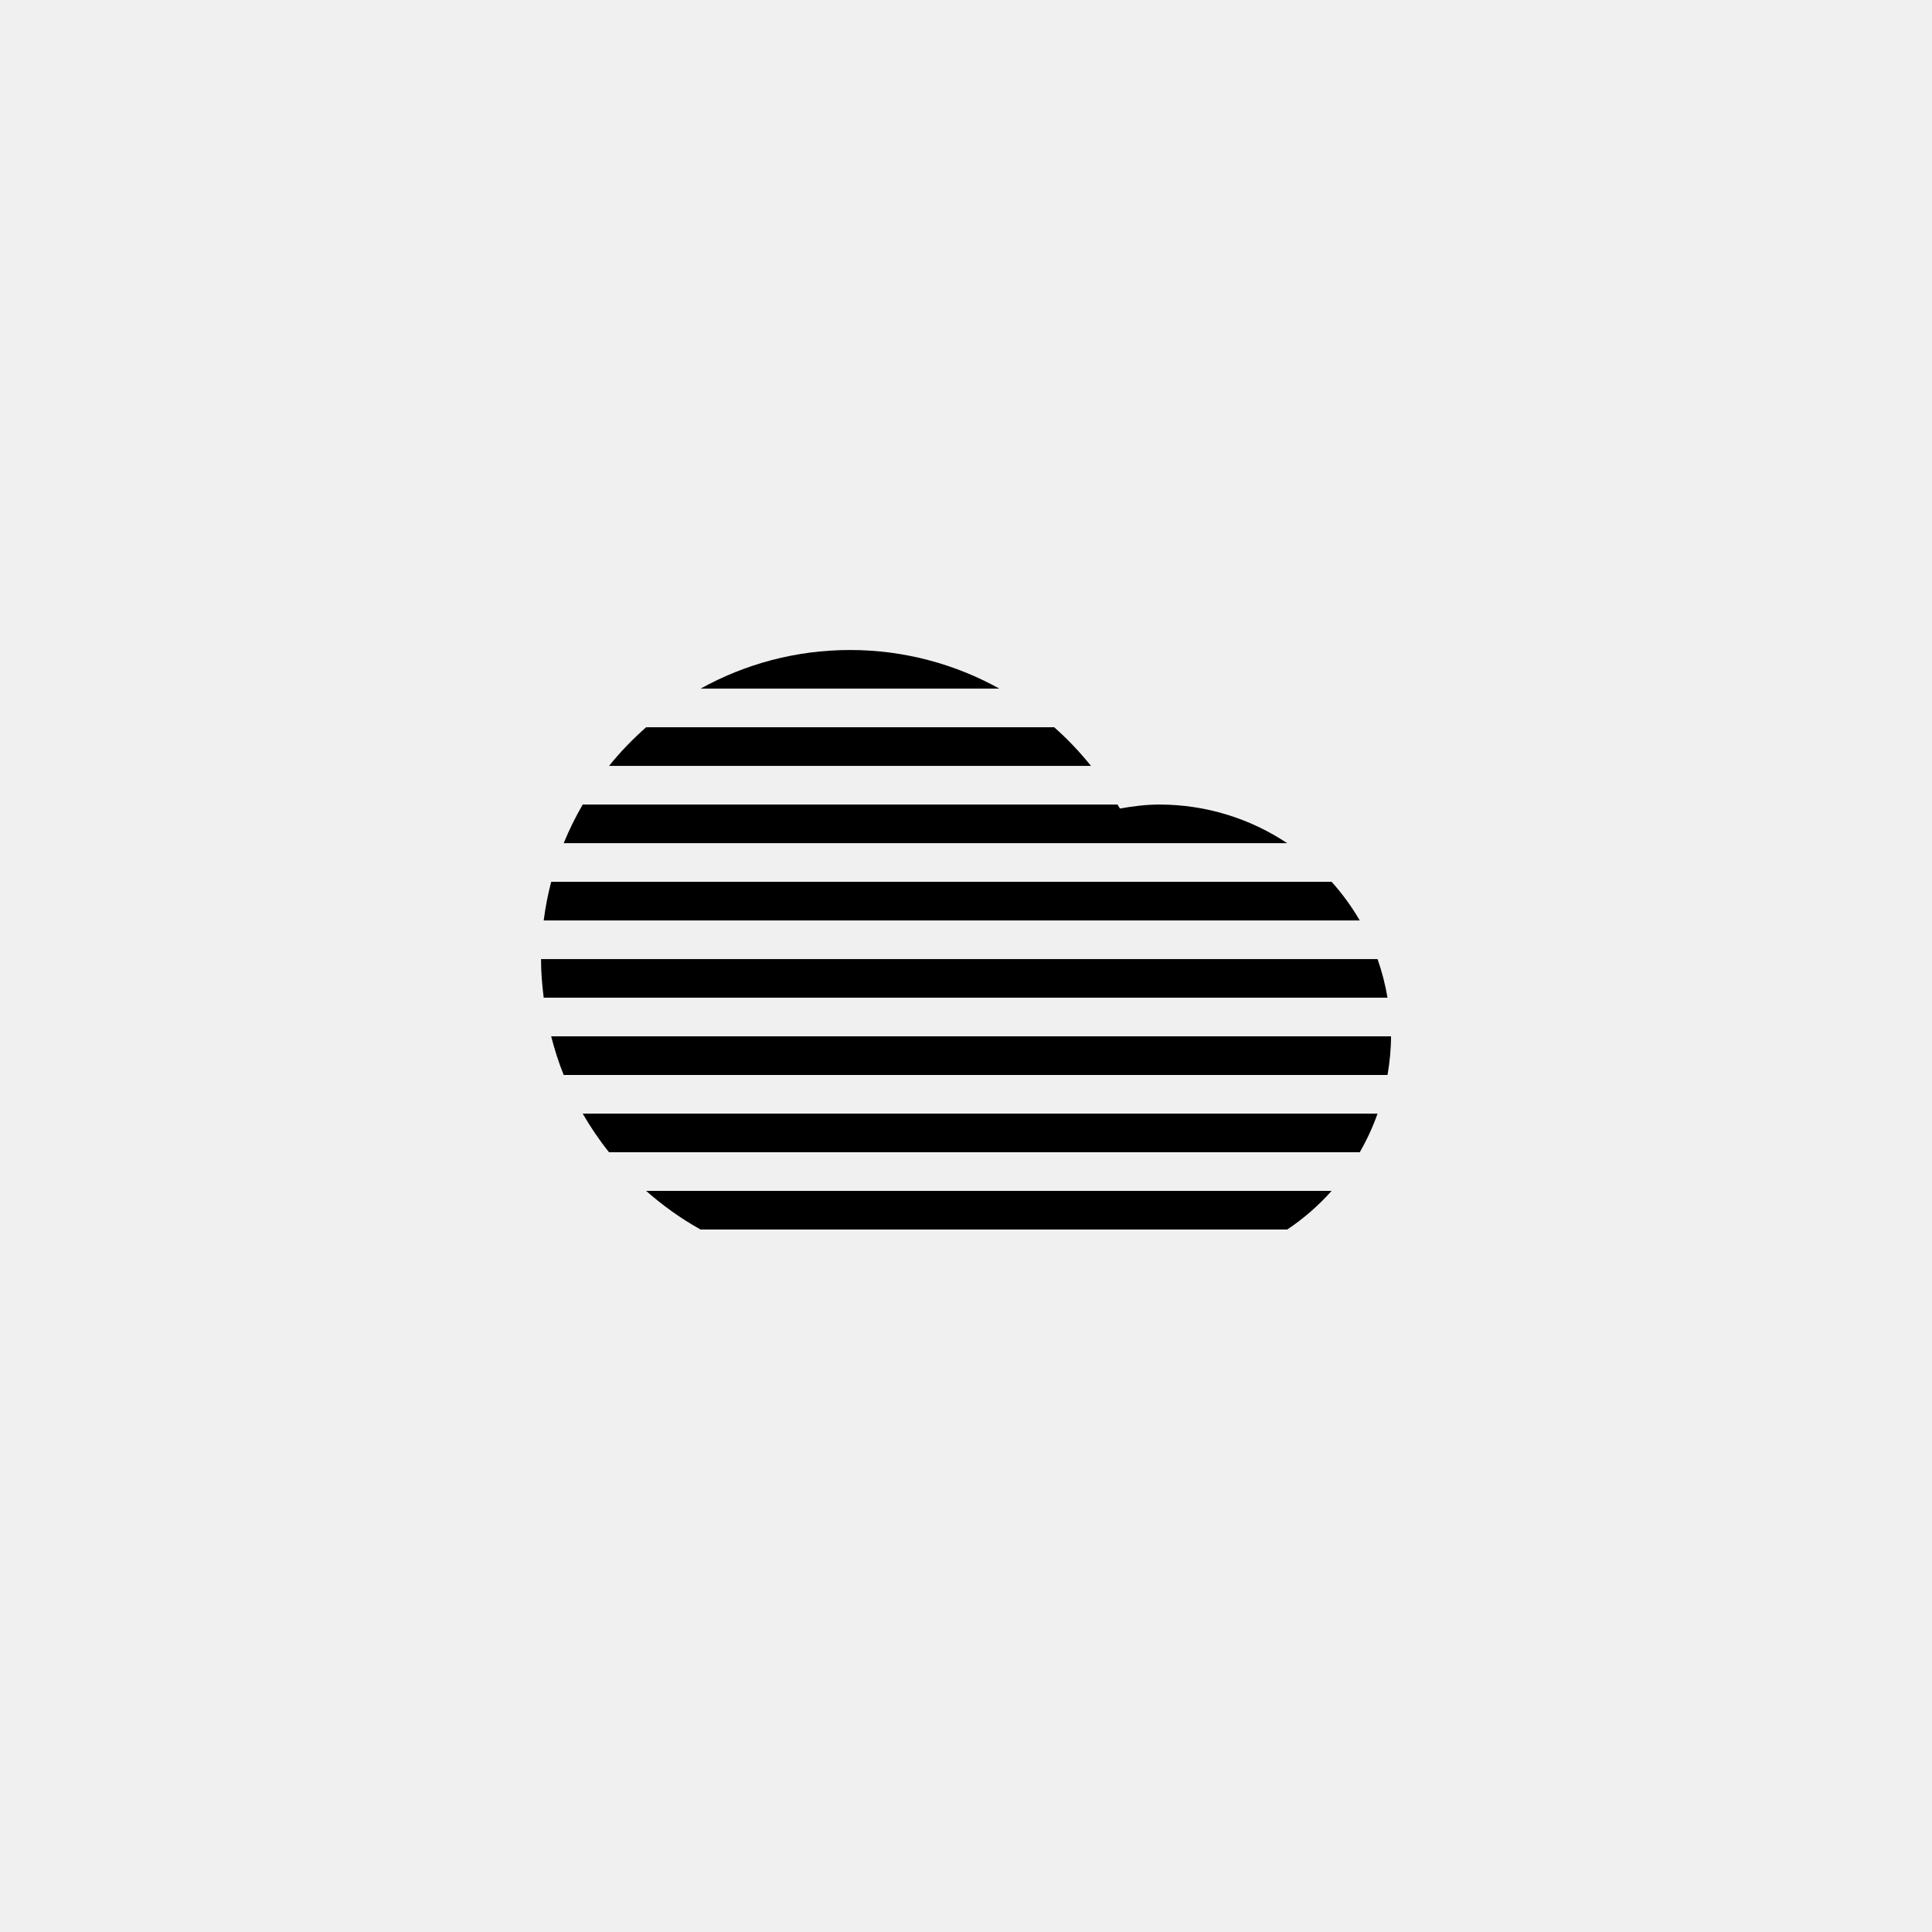
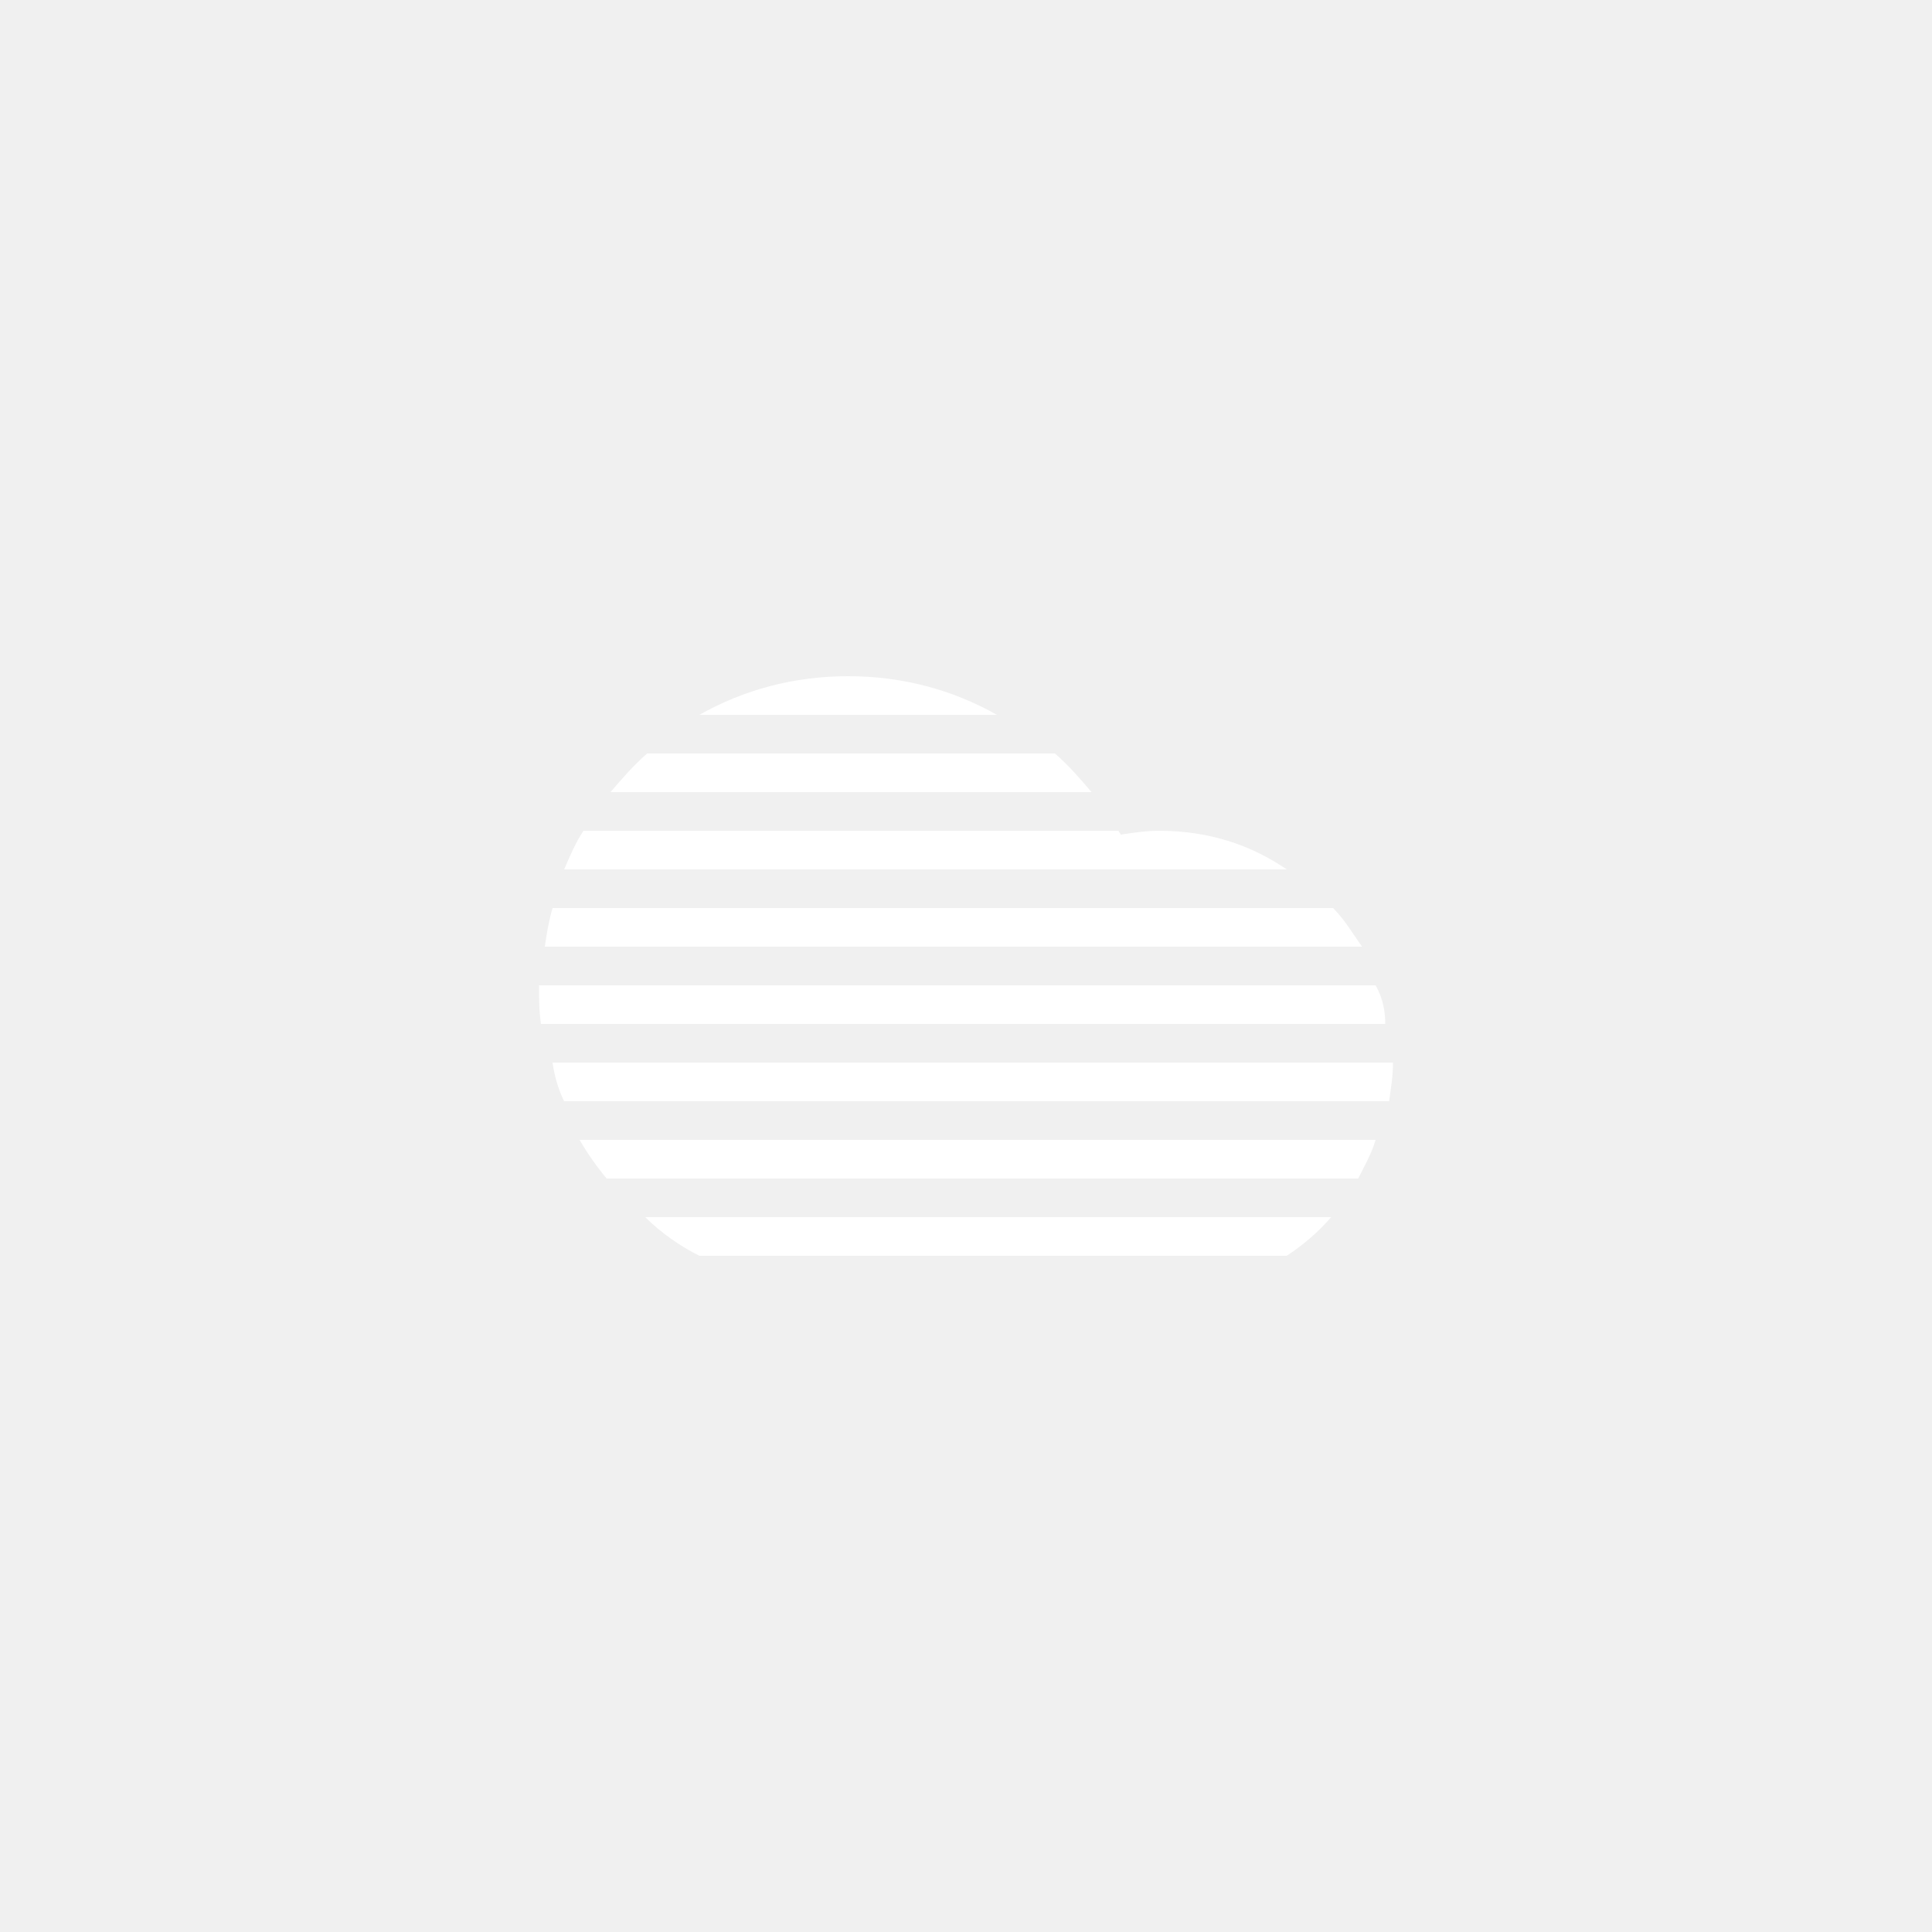
- <svg xmlns="http://www.w3.org/2000/svg" version="1.1" id="Layer_1" x="0px" y="0px" width="100px" height="100px" viewBox="0 0 100 100" enable-background="new 0 0 100 100" xml:space="preserve">
-   <path fill-rule="evenodd" clip-rule="evenodd" d="M29.177,55.641c-0.262-0.646-0.473-1.315-0.648-2h43.47  c0,0.684-0.07,1.348-0.181,2H29.177z M36.263,35.643c2.294-1.271,4.93-1.999,7.738-1.999c2.806,0,5.436,0.73,7.727,1.999H36.263z   M28.142,47.642c0.085-0.682,0.218-1.347,0.387-1.999h40.396c0.551,0.613,1.039,1.281,1.455,1.999H28.142z M29.177,43.643  c0.281-0.693,0.613-1.359,0.984-2h27.682c0.04,0.068,0.084,0.135,0.123,0.205c0.664-0.114,1.338-0.205,2.033-0.205  c2.451,0,4.729,0.738,6.627,2H29.177z M31.524,39.643c0.58-0.723,1.225-1.388,1.92-2h21.122c0.69,0.61,1.326,1.28,1.903,2H31.524z   M71.817,51.641H28.142c-0.082-0.656-0.139-1.32-0.139-1.999h43.298C71.528,50.285,71.702,50.953,71.817,51.641z M71.301,57.641  c-0.247,0.699-0.555,1.367-0.921,2H31.524c-0.505-0.629-0.957-1.299-1.363-2H71.301z M33.444,61.641h35.48  c-0.68,0.758-1.447,1.434-2.299,1.999H36.263C35.247,63.078,34.309,62.4,33.444,61.641z" />
+ <svg xmlns="http://www.w3.org/2000/svg" version="1.1" id="Layer_1" x="0px" y="0px" viewBox="-255 347 100 100" style="enable-background:new -255 347 100 100;" xml:space="preserve">
+   <style type="text/css">
+ 	.st0{fill:#FFFFFF;}
+ </style>
+   <g>
+     <path class="st0" d="M-225.8,404c-0.3-0.6-0.5-1.3-0.6-2h43.5c0,0.7-0.1,1.3-0.2,2H-225.8z M-218.8,384c2.3-1.3,4.9-2,7.7-2   c2.8,0,5.4,0.7,7.7,2H-218.8z M-226.8,396c0.1-0.7,0.2-1.3,0.4-2h40.4c0.6,0.6,1,1.3,1.5,2H-226.8z M-225.8,392   c0.3-0.7,0.6-1.4,1-2h27.7c0,0.1,0.1,0.1,0.1,0.2c0.7-0.1,1.3-0.2,2-0.2c2.5,0,4.7,0.7,6.6,2H-225.8z M-223.4,388   c0.6-0.7,1.2-1.4,1.9-2h21.1c0.7,0.6,1.3,1.3,1.9,2H-223.4z M-183.3,400H-227c-0.1-0.7-0.1-1.3-0.1-2h43.3   C-183.4,398.7-183.3,399.4-183.3,400z M-183.8,406c-0.2,0.7-0.6,1.4-0.9,2h-38.9c-0.5-0.6-1-1.3-1.4-2H-183.8z M-221.6,410h35.5   c-0.7,0.8-1.4,1.4-2.3,2h-30.4C-219.8,411.5-220.8,410.8-221.6,410z" />
+   </g>
</svg>
